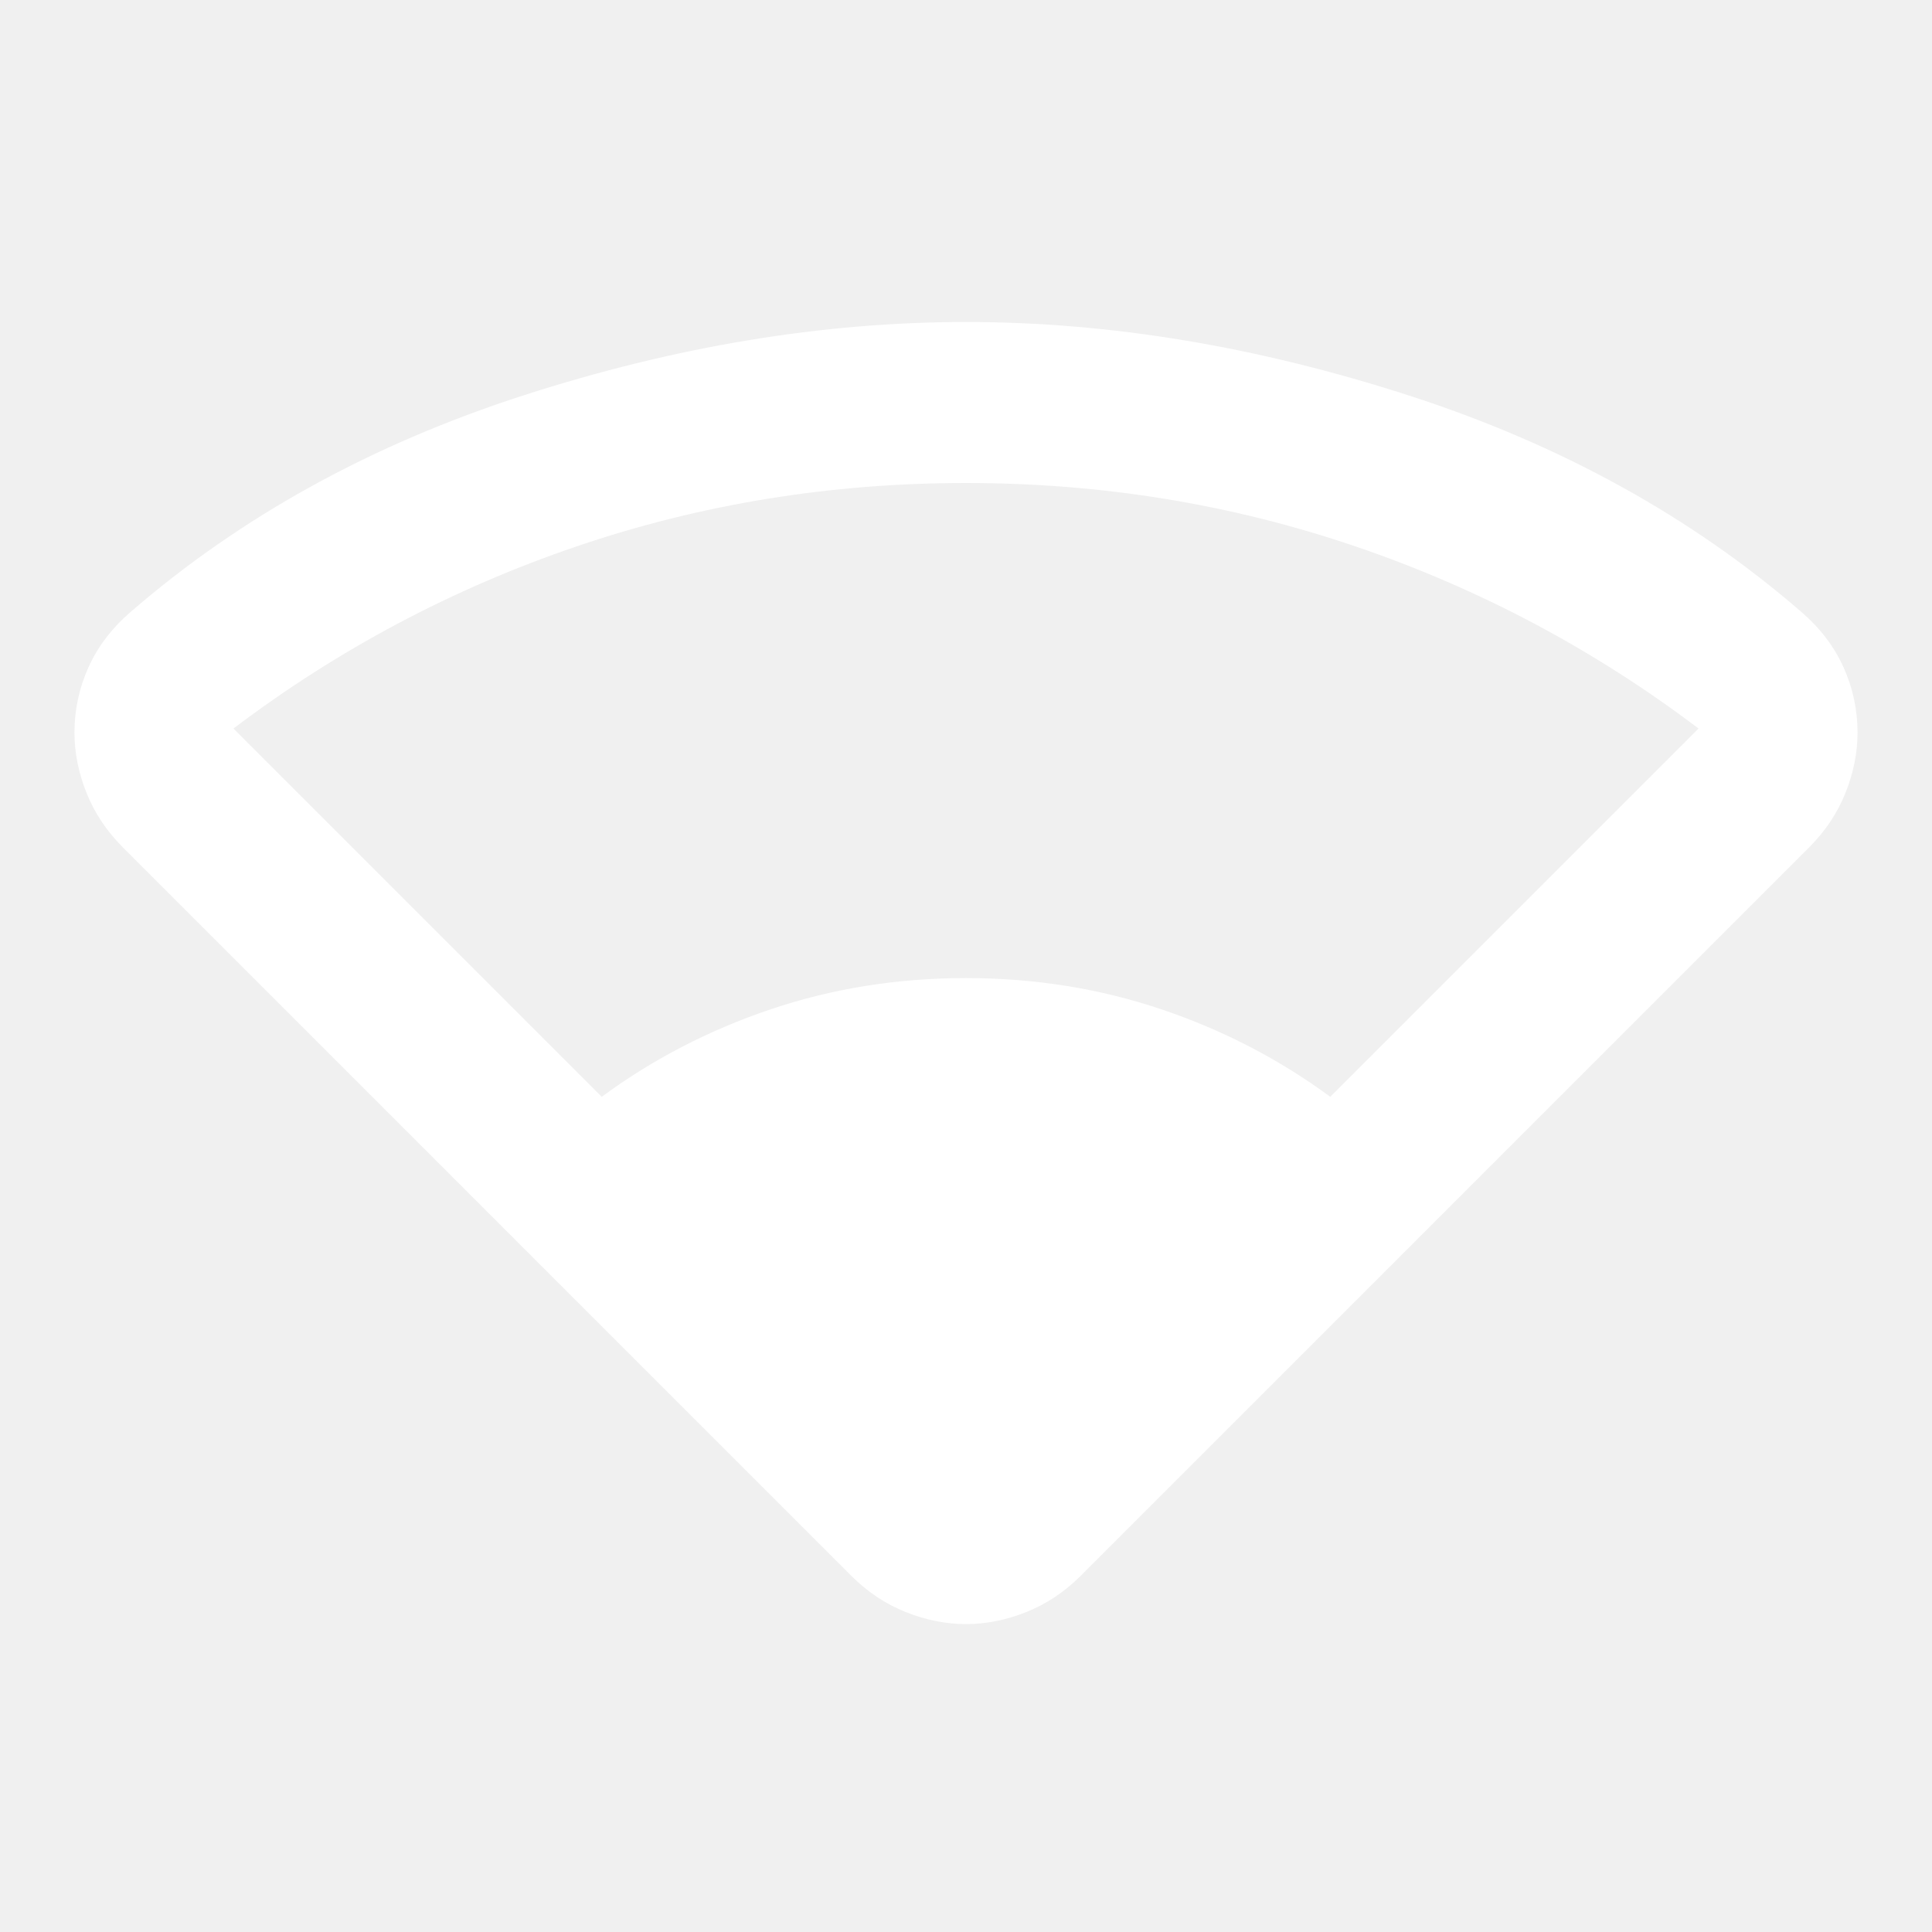
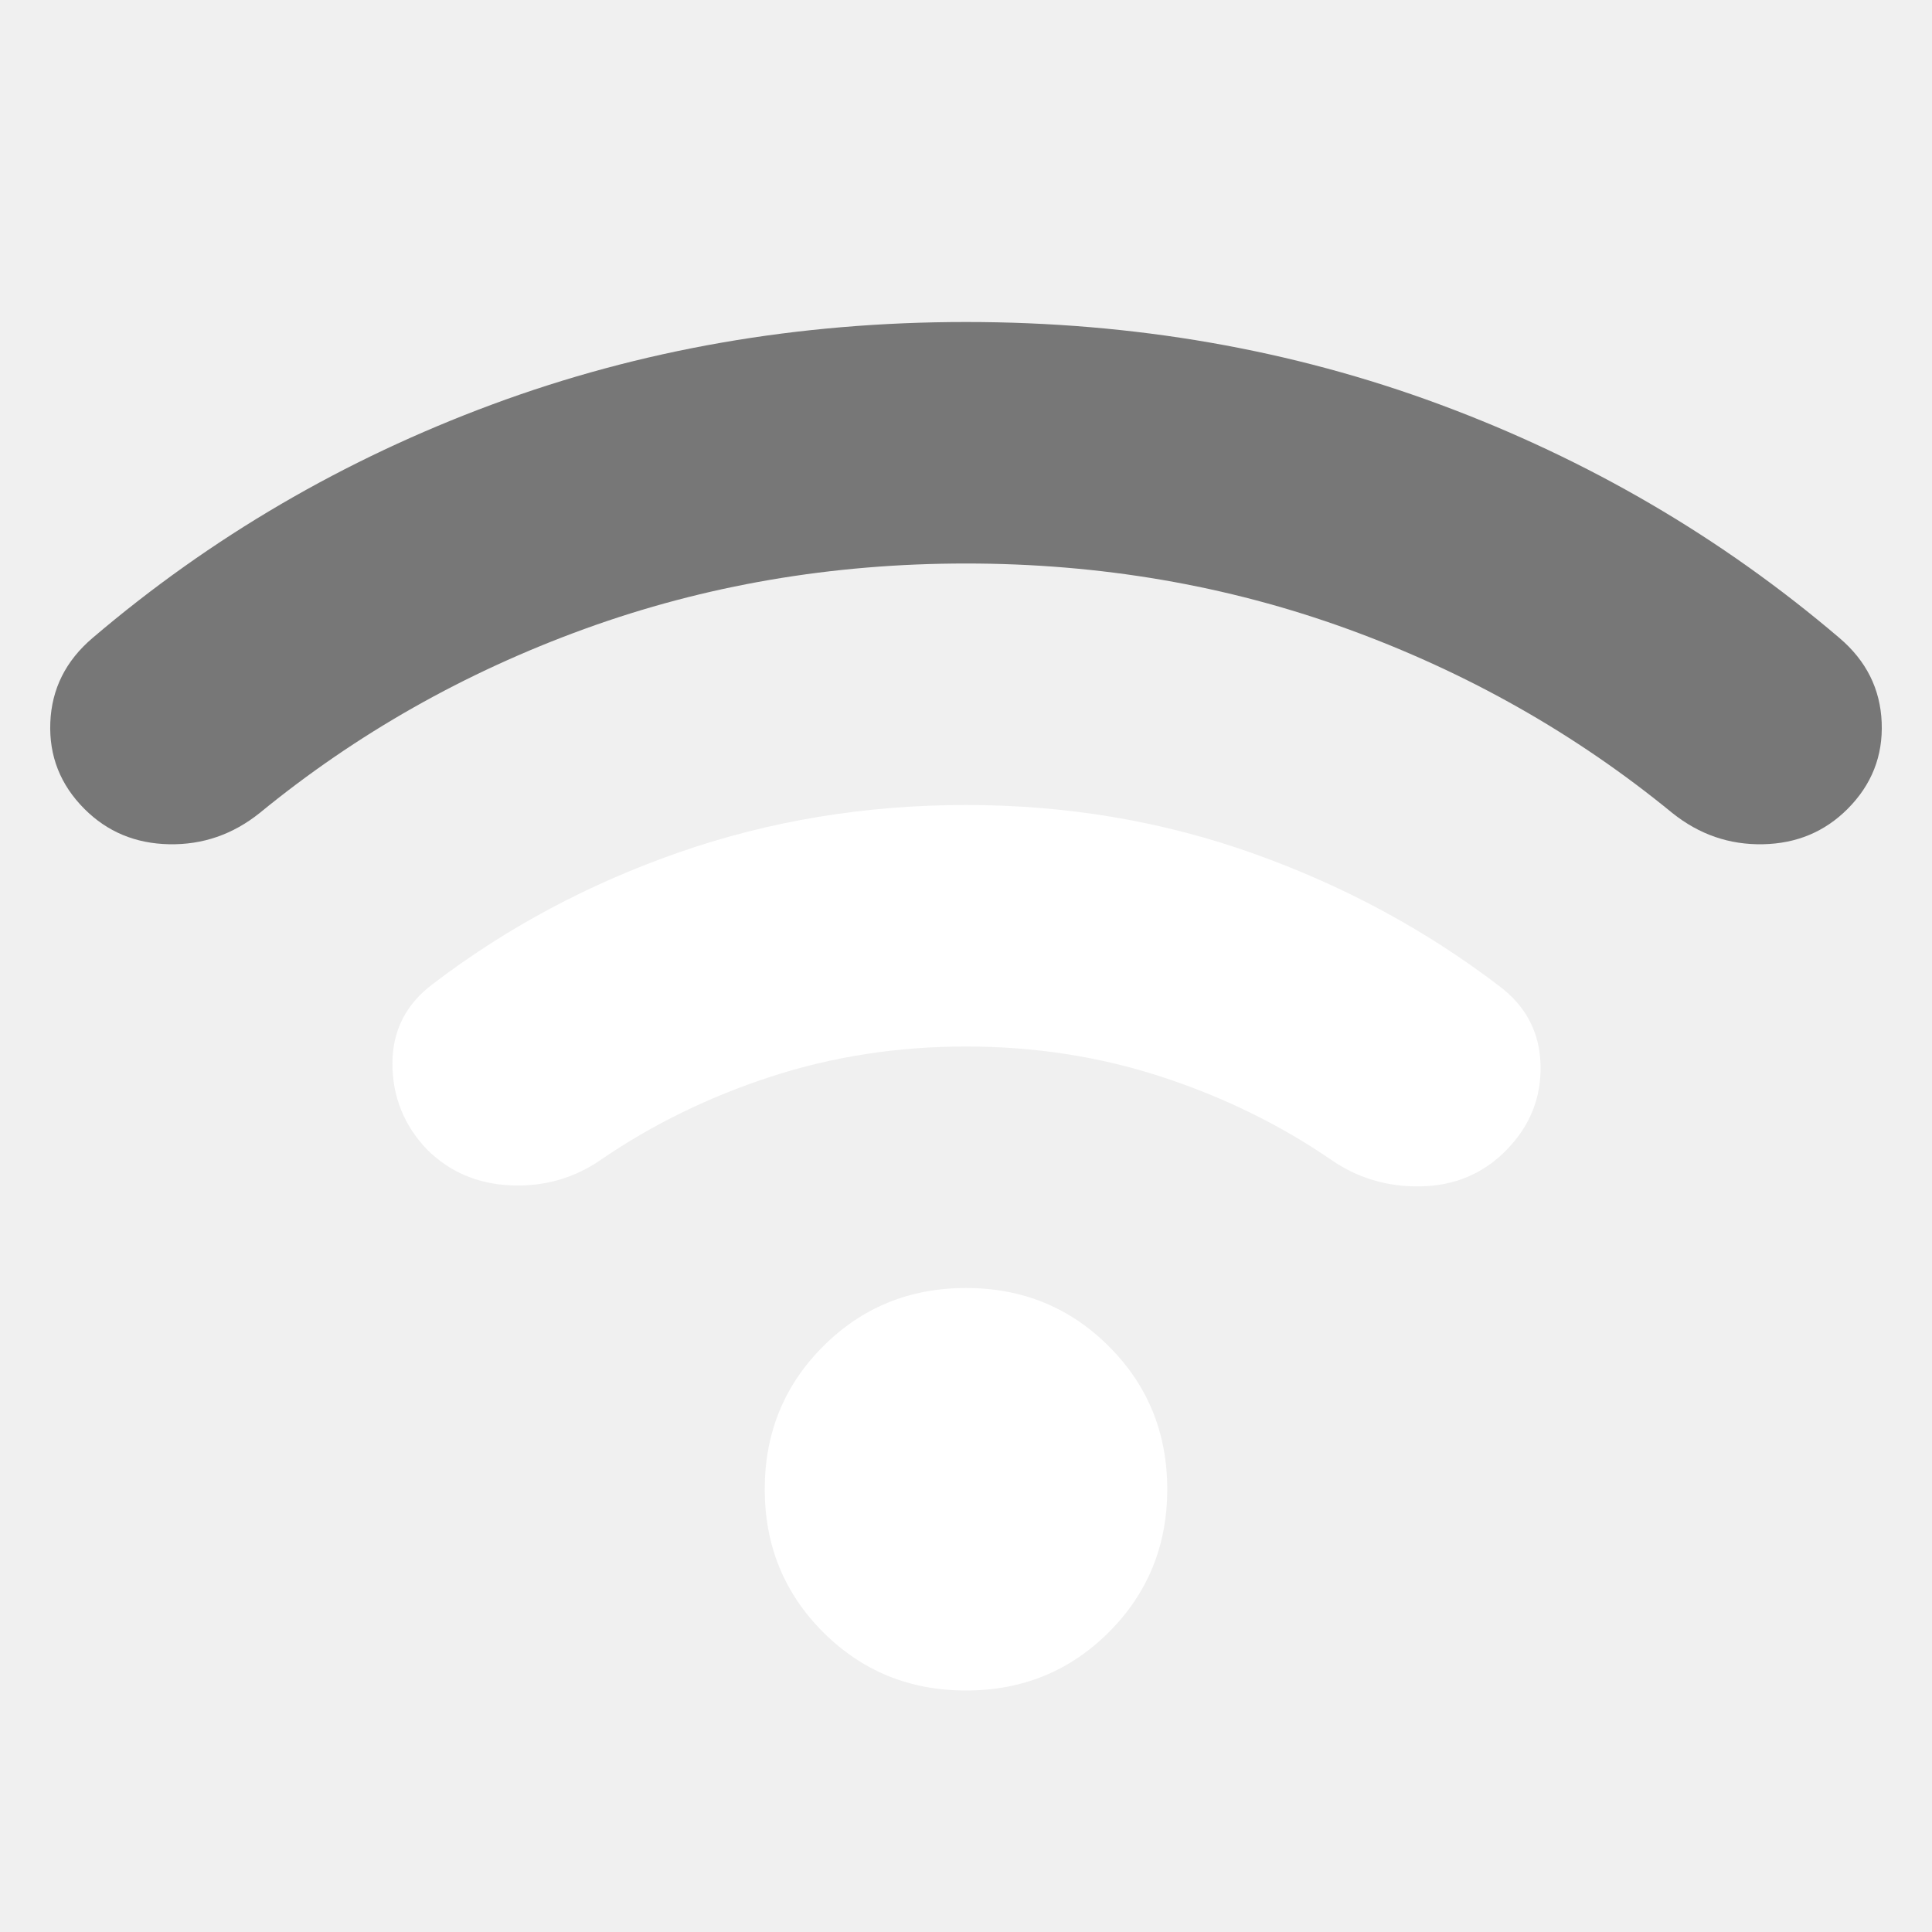
- <svg xmlns="http://www.w3.org/2000/svg" height="24px" viewBox="0 -960 960 960" width="24px" fill="#FFFFFF">
-   <path d="M423-177 61-539q-12-12-18-27t-6-30q0-17 7-32.5T65-656q82-71 195-107.5T480-800q107 0 220 36.5T895-656q14 12 21 27.5t7 32.5q0 15-6 30t-18 27L537-177q-12 12-27 18t-30 6q-15 0-30-6t-27-18ZM299-415q38-28 84-43.5t97-15.5q51 0 97 15.5t84 43.5l183-183q-78-59-170.5-90.5T480-720q-101 0-193.5 31.5T116-598l183 183Z" />
+ <svg xmlns="http://www.w3.org/2000/svg" width="24px" height="24px" fill="#FFFFFF" version="1.1" viewBox="0 -960 960 960">
+   <path d="m715.5-759q110.5 41 198.5 116 20 17 21 42t-17 43q-17 17-42 17.5t-45-15.5q-72-59-161.5-91.5t-189.5-32.5-189.5 32.5-161.5 91.5q-20 16-45 15.5t-42-17.5q-18-18-17-43t21-42q88-75 198.5-116t235.5-41 235.5 41z" fill="#777" />
+   <path d="m622.5-536q67.5 24 122.5 66 20 15 20.5 39.5t-17.5 42.5q-17 17-42 17.5t-45-13.5q-38-26-84-41t-97-15-97 15-84 41q-20 14-45 13t-42-18q-17-18-17-42.5t20-39.5q55-42 122.5-65.5t142.5-23.5 142.5 24z" />
+   <path d="m409-149q-29-29-29-71t29-71 71-29 71 29 29 71-29 71-71 29-71-29z" />
</svg>
